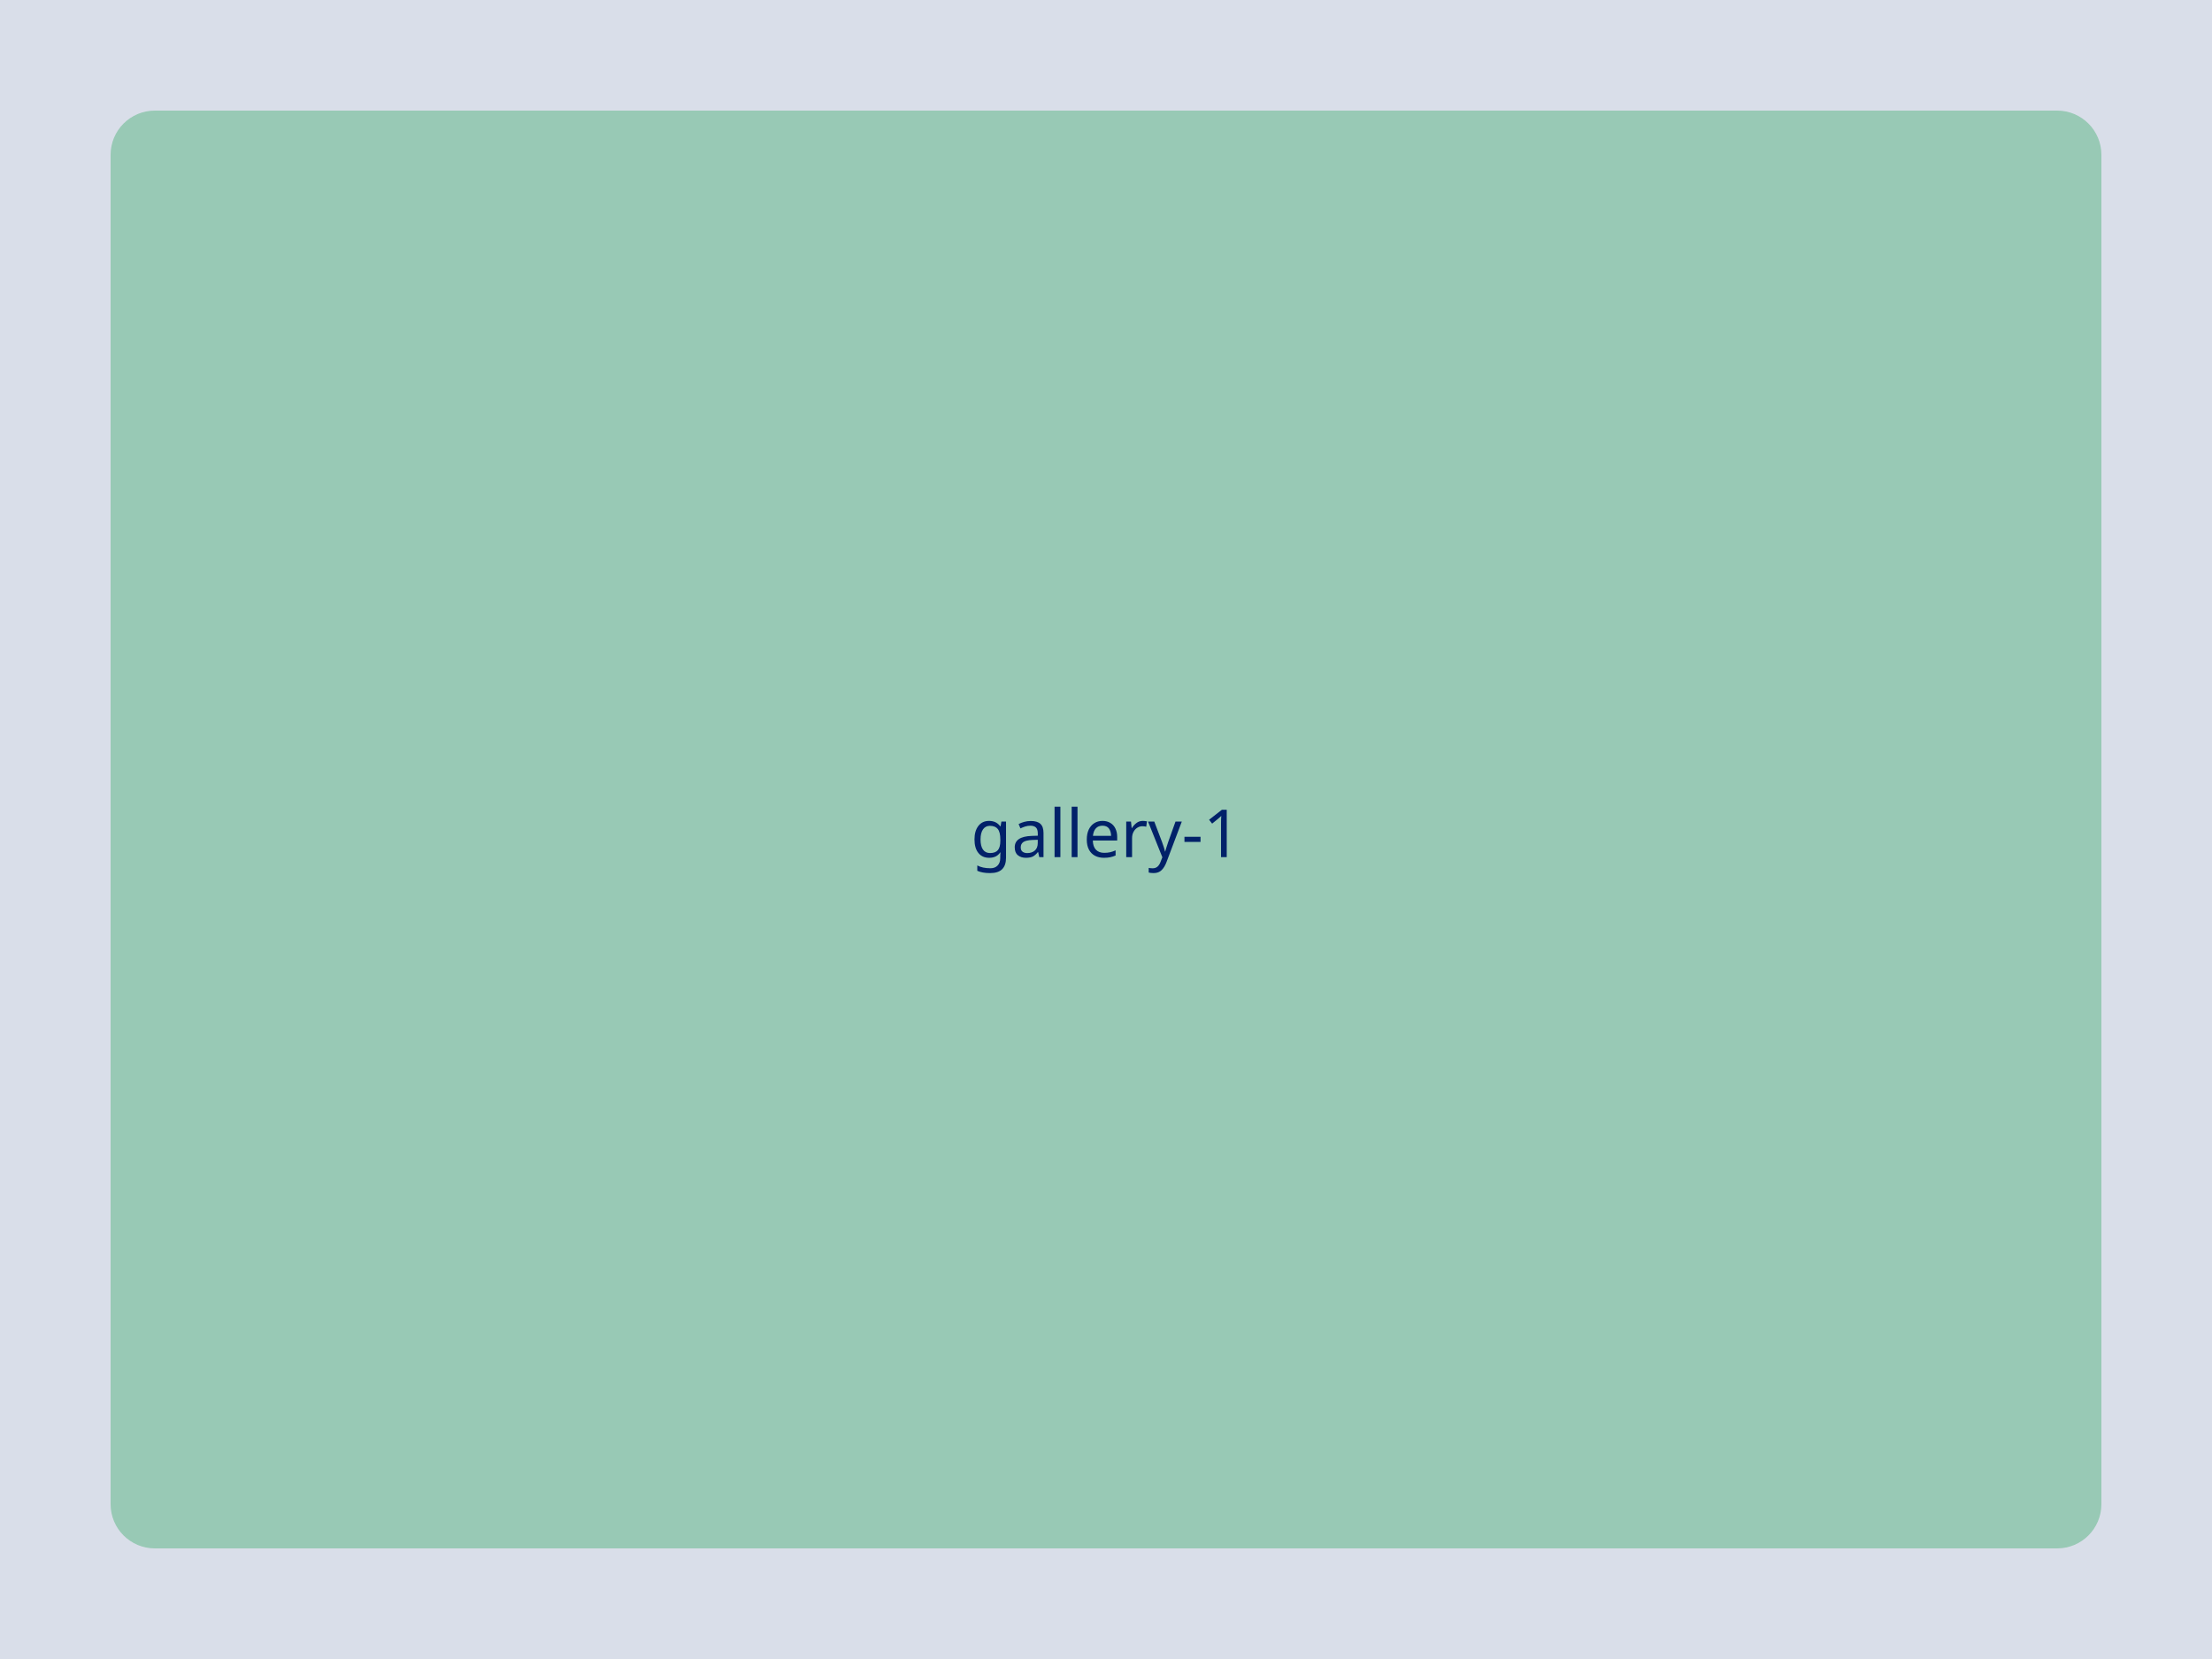
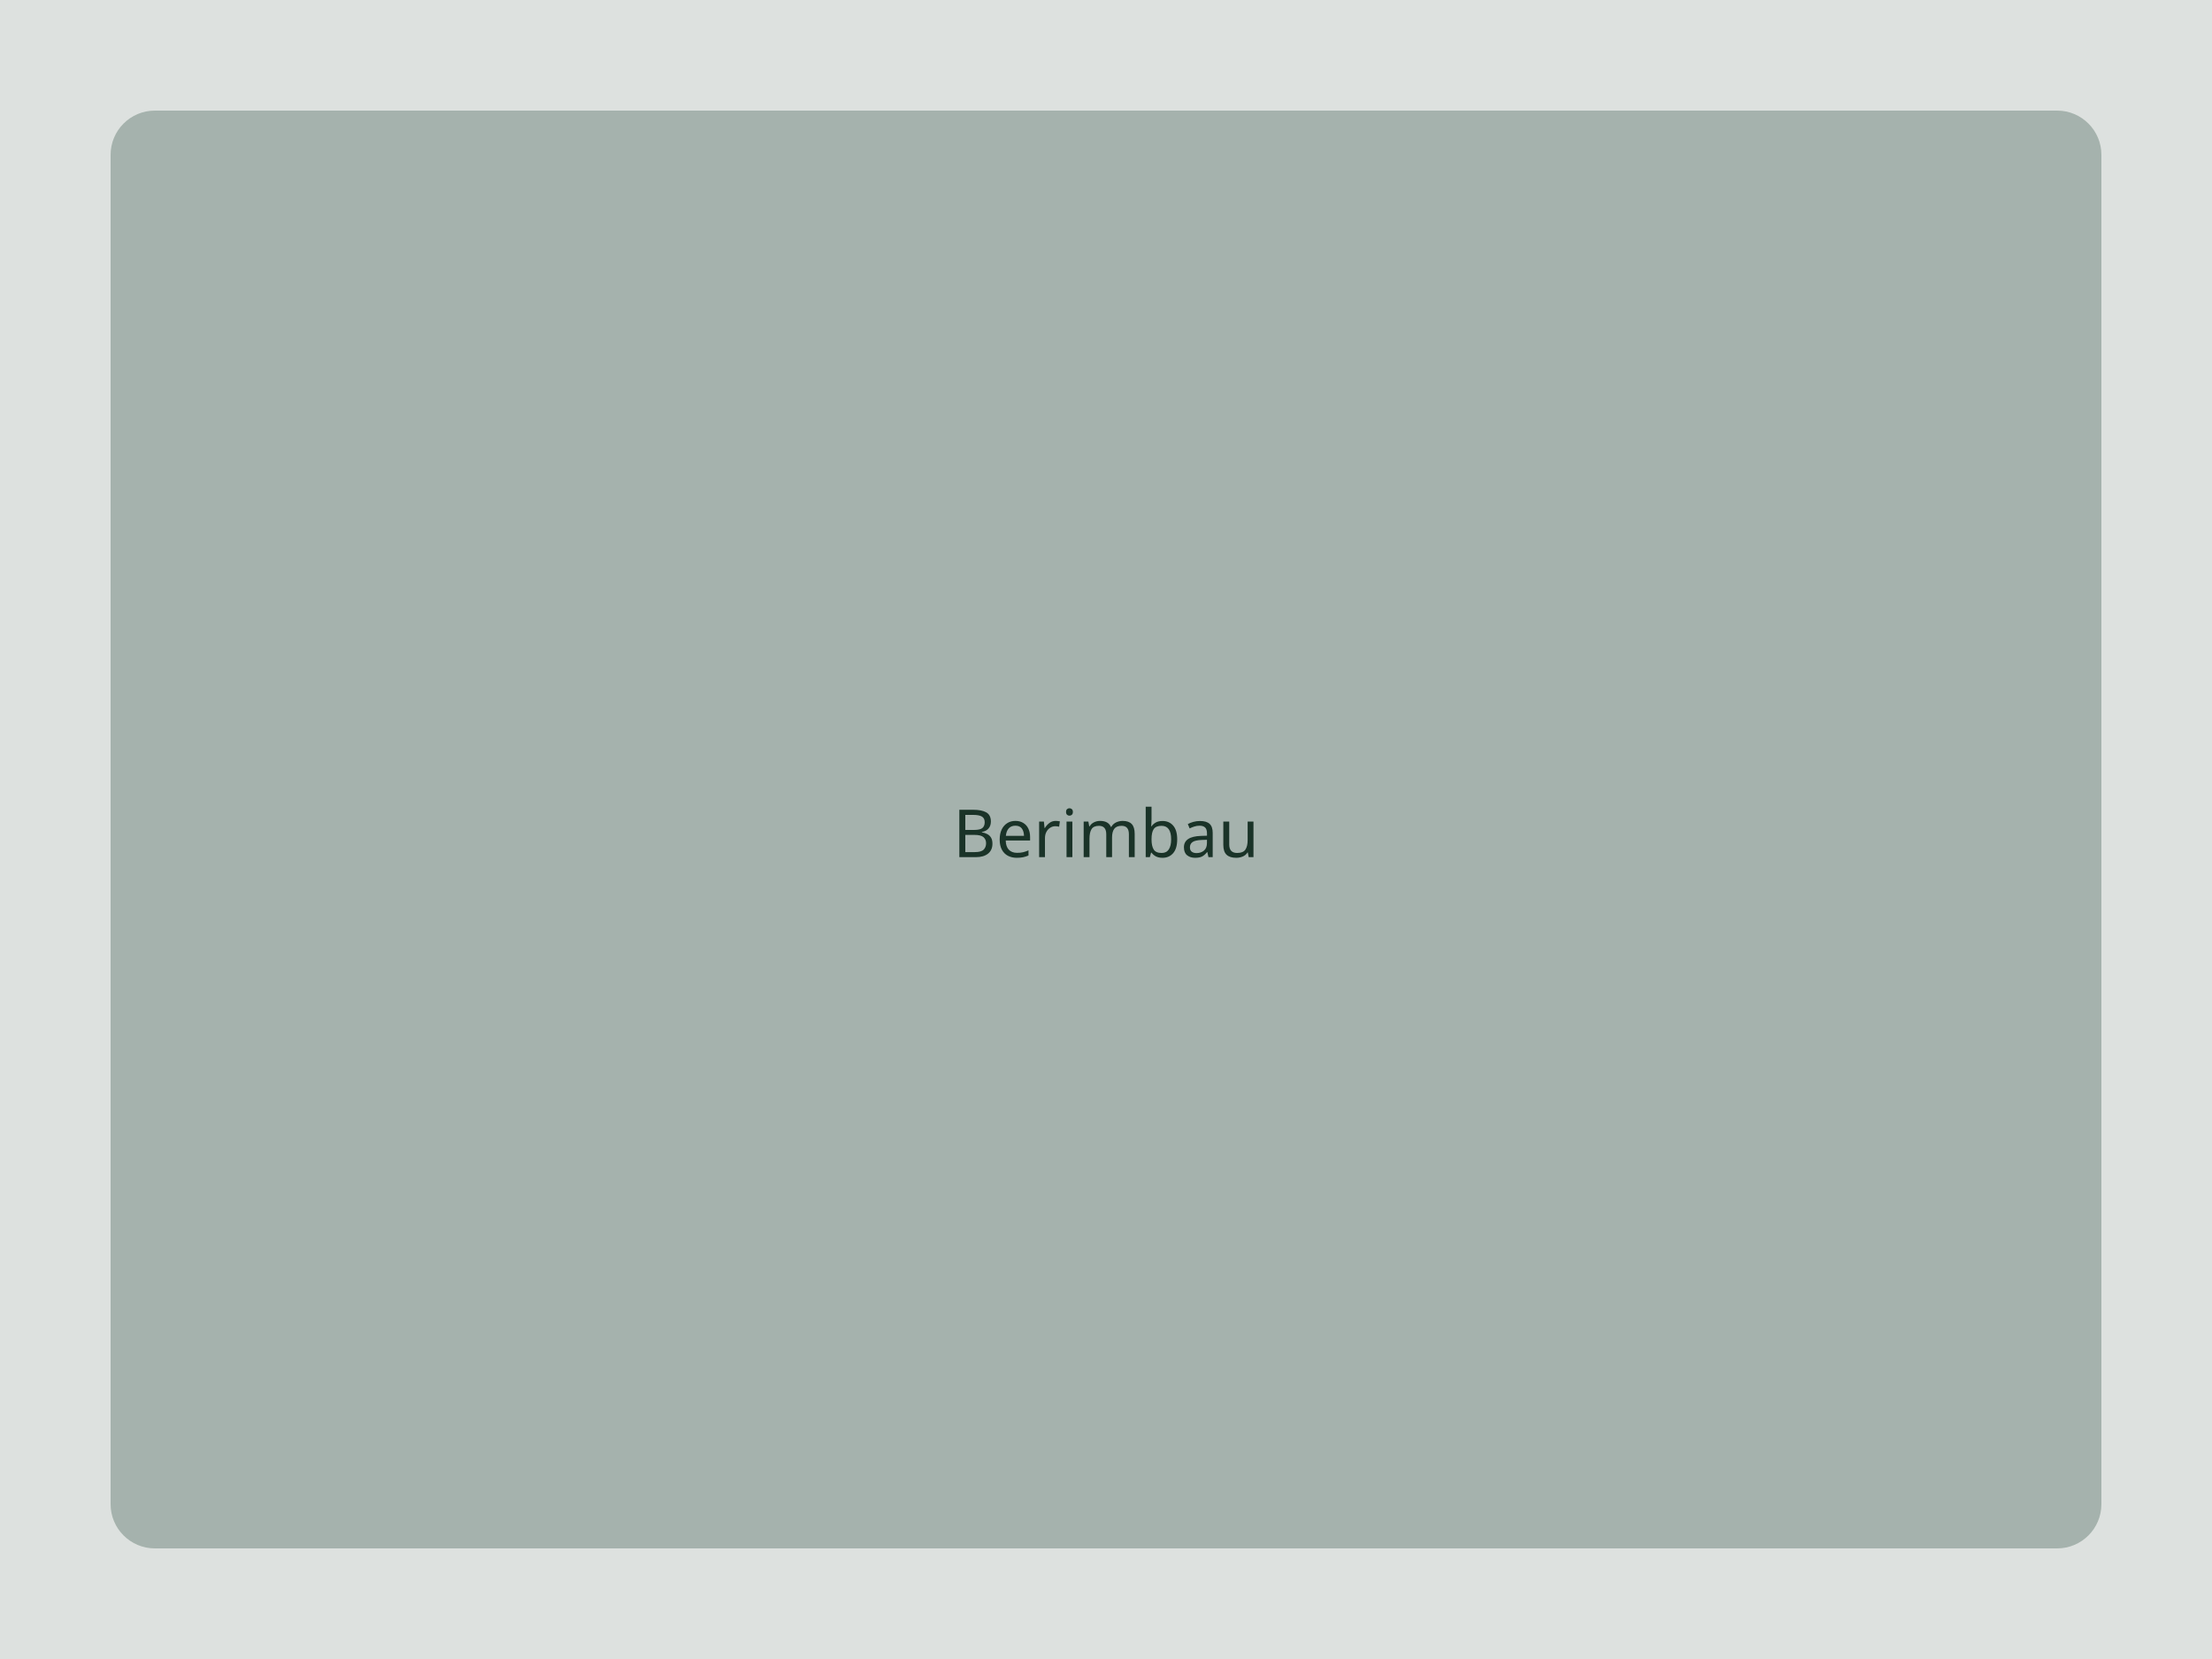
<svg xmlns="http://www.w3.org/2000/svg" width="800" height="600" viewBox="0 0 800 600">
-   <rect width="800" height="600" fill="#012169" opacity="0.15" />
-   <rect x="40" y="40" width="720" height="520" rx="16" fill="#009739" opacity="0.3" />
-   <text x="400" y="310" text-anchor="middle" font-family="sans-serif" font-size="24" fill="#012169">gallery-1</text>
+   <rect width="800" height="600" fill="#1a3328" opacity="0.15" />
+   <rect x="40" y="40" width="720" height="520" rx="16" fill="#224435" opacity="0.3" />
+   <text x="400" y="310" text-anchor="middle" font-family="sans-serif" font-size="24" fill="#1a3328">Berimbau</text>
</svg>
